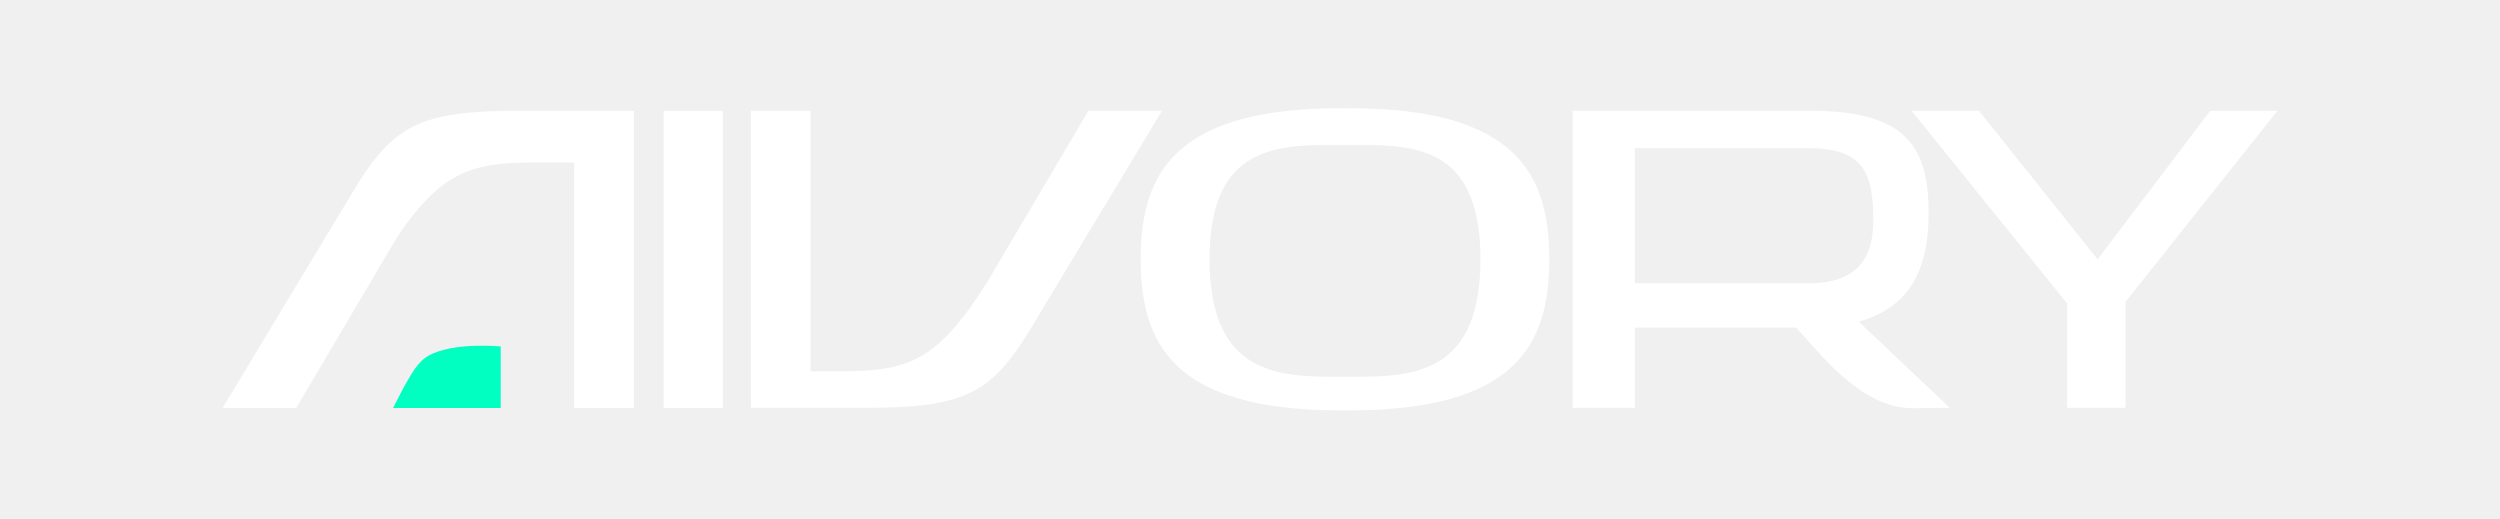
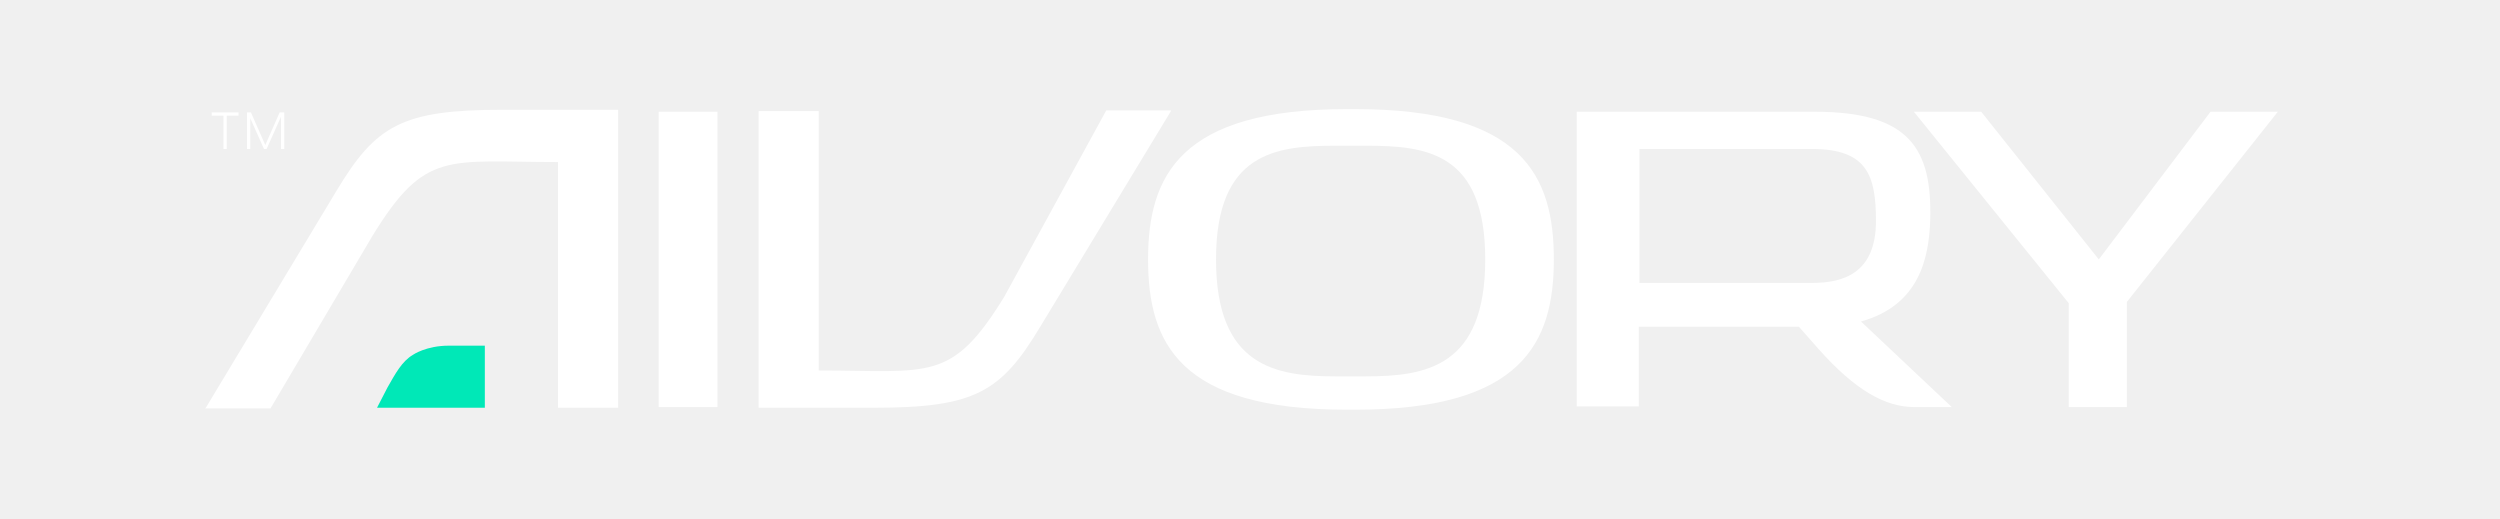
- <svg xmlns="http://www.w3.org/2000/svg" width="382.626" height="79.373" viewBox="0 0 382.626 79.373">
+ <svg xmlns="http://www.w3.org/2000/svg" id="Layer_1" version="1.1" viewBox="0 0 382.6 79.4">
  <defs>
-     <clipPath id="clip-path">
-       <rect id="Rectangle_2" data-name="Rectangle 2" width="314.5" height="46.244" transform="translate(0 0)" fill="none" />
-     </clipPath>
-     <clipPath id="clip-Artboard_1">
-       <rect width="382.626" height="79.373" />
-     </clipPath>
+     <style>
+       .st0 {
+         fill: none;
+       }
+ 
+       .st1 {
+         fill: #00e8b7;
+       }
+ 
+       .st2 {
+         fill: #fff;
+       }
+     </style>
  </defs>
-   <g id="Artboard_1" data-name="Artboard 1" clip-path="url(#clip-Artboard_1)">
-     <rect width="382.626" height="79.373" fill="rgba(255,255,255,0)" />
-     <g id="Group_3" data-name="Group 3" transform="translate(34.063 16.564)">
-       <rect id="Rectangle_1" data-name="Rectangle 1" width="9.073" height="45.465" transform="translate(67.505 0.416)" fill="#fff" />
-       <g id="Group_2" data-name="Group 2">
-         <g id="Group_1" data-name="Group 1" clip-path="url(#clip-path)">
-           <path id="Path_1" data-name="Path 1" d="M143.781.39,123.815,33.514c-6.027,10-9.982,12.341-25.333,12.341H80.871V.39H90V40.269c13.557,0,18.028.568,26.982-13.575L132.52.389Z" fill="#fff" />
-           <path id="Path_2" data-name="Path 2" d="M203.056,23.122c0,12.86-4.9,23.122-30.608,23.122H171.13c-25.711,0-30.608-10.262-30.608-23.122S145.419,0,171.13,0h1.318c25.711,0,30.608,10.262,30.608,23.122m-10.538,0c0-16.511-9.051-17.506-18.393-17.506h-4.672c-9.2,0-18.393.995-18.393,17.506s9.2,17.971,18.393,17.971h4.672c9.342,0,18.393-1.46,18.393-17.971" fill="#fff" />
-           <path id="Path_3" data-name="Path 3" d="M264.35,45.854c-3.923.016-3.055.054-5.691.054-4.533,0-9.149-2.652-14.8-8.952l-3.014-3.377H216.154V45.854H206.62V.39h36.635c14.691.065,18.128,5.719,17.834,16.692-.155,5.778-1.636,13.055-10.677,15.588ZM252.644,17.259c0-7.065-1.268-11.15-9.888-11.15h-26.6V26.782h26.6c4.71,0,9.888-1.436,9.888-9.523" fill="#fff" />
-           <path id="Path_4" data-name="Path 4" d="M314.5.39,291.254,29.631V45.855h-8.947V29.877L258.5.39h10.315l18.158,22.732L304.216.39Z" fill="#fff" />
-           <path id="Path_5" data-name="Path 5" d="M0,45.881,19.977,12.738C26.008,2.73,29.965.39,45.325.39H62.947V45.881H53.812V8.313c-13.564,0-18.718-.945-27,11.249L11.267,45.882Z" fill="#fff" />
-           <path id="Path_6" data-name="Path 6" d="M42.568,36.465s-7.151-.719-10.991,1.376c-1.724.94-2.718,2.9-3.9,4.961l-1.585,3.079H42.568Z" fill="#00ffc0" />
-         </g>
+   <rect class="st0" y="0" width="382.6" height="79.4" />
+   <g>
+     <g>
+       <path class="st2" d="M100.8,62.3V17.1h9v45.2s-9,0-9,0Z" />
+       <path class="st2" d="M237.8,39.7c0,12.8-4.9,23-30.4,23h-1.3c-25.6,0-30.4-10.2-30.4-23s4.9-23,30.4-23h1.3c25.6,0,30.4,10.2,30.4,23ZM227.3,39.7c0-16.4-9-17.4-18.3-17.4h-4.6c-9.1,0-18.3,1-18.3,17.4s9.1,17.9,18.3,17.9h4.6c9.3,0,18.3-1.5,18.3-17.9Z" />
+       <path class="st2" d="M298.7,62.3h-5.7c-4.5,0-9.1-2.6-14.7-8.9l-3-3.4h-24.5v12.2h-9.5V17.1h36.4c14.6,0,18,5.7,17.7,16.6-.2,5.7-1.6,13-10.6,15.5l13.9,13.1h0ZM287.1,33.9c0-7-1.3-11.1-9.8-11.1h-26.4v20.5h26.4c4.7,0,9.8-1.4,9.8-9.5h0Z" />
+       <path class="st2" d="M348.6,17.1l-23.1,29.1v16.1h-8.9v-15.9l-23.7-29.3h10.3l18,22.6,17.1-22.6h10.3Z" />
+       <g>
+         <path class="st2" d="M31.5,62.4l20-33.2c6-10,10-12.4,25.4-12.4h17.7v45.6h-9.2V24.8c-17,0-20.3-1.9-28.4,11.3l-15.6,26.4h-10,0Z" />
+         <path class="st1" d="M74.2,53v9.4h-16.5l1.6-3.1c1.2-2.1,2.2-4,3.9-5,0,0,2-1.4,5.5-1.4h5.5Z" />
      </g>
+       <path class="st2" d="M179.2,17l-20,33c-6,10-10,12.4-25.4,12.4h-17.7V17h9.2v39.7c17,0,20.3,1.9,28.4-11.3l15.6-28.5h10-.1Z" />
    </g>
+     <path class="st2" d="M32.4,17.7v-.5h4.1v.5h-4.1ZM34.2,22.8v-5.4h.5v5.4h-.5ZM37.8,22.8v-5.6h.5v5.6h-.5ZM40.4,22.8l-2.5-5.6h.5l2.2,5,2.2-5h.5l-2.5,5.6h-.5,0ZM43,22.8v-5.6h.5v5.6h-.5Z" />
  </g>
</svg>
